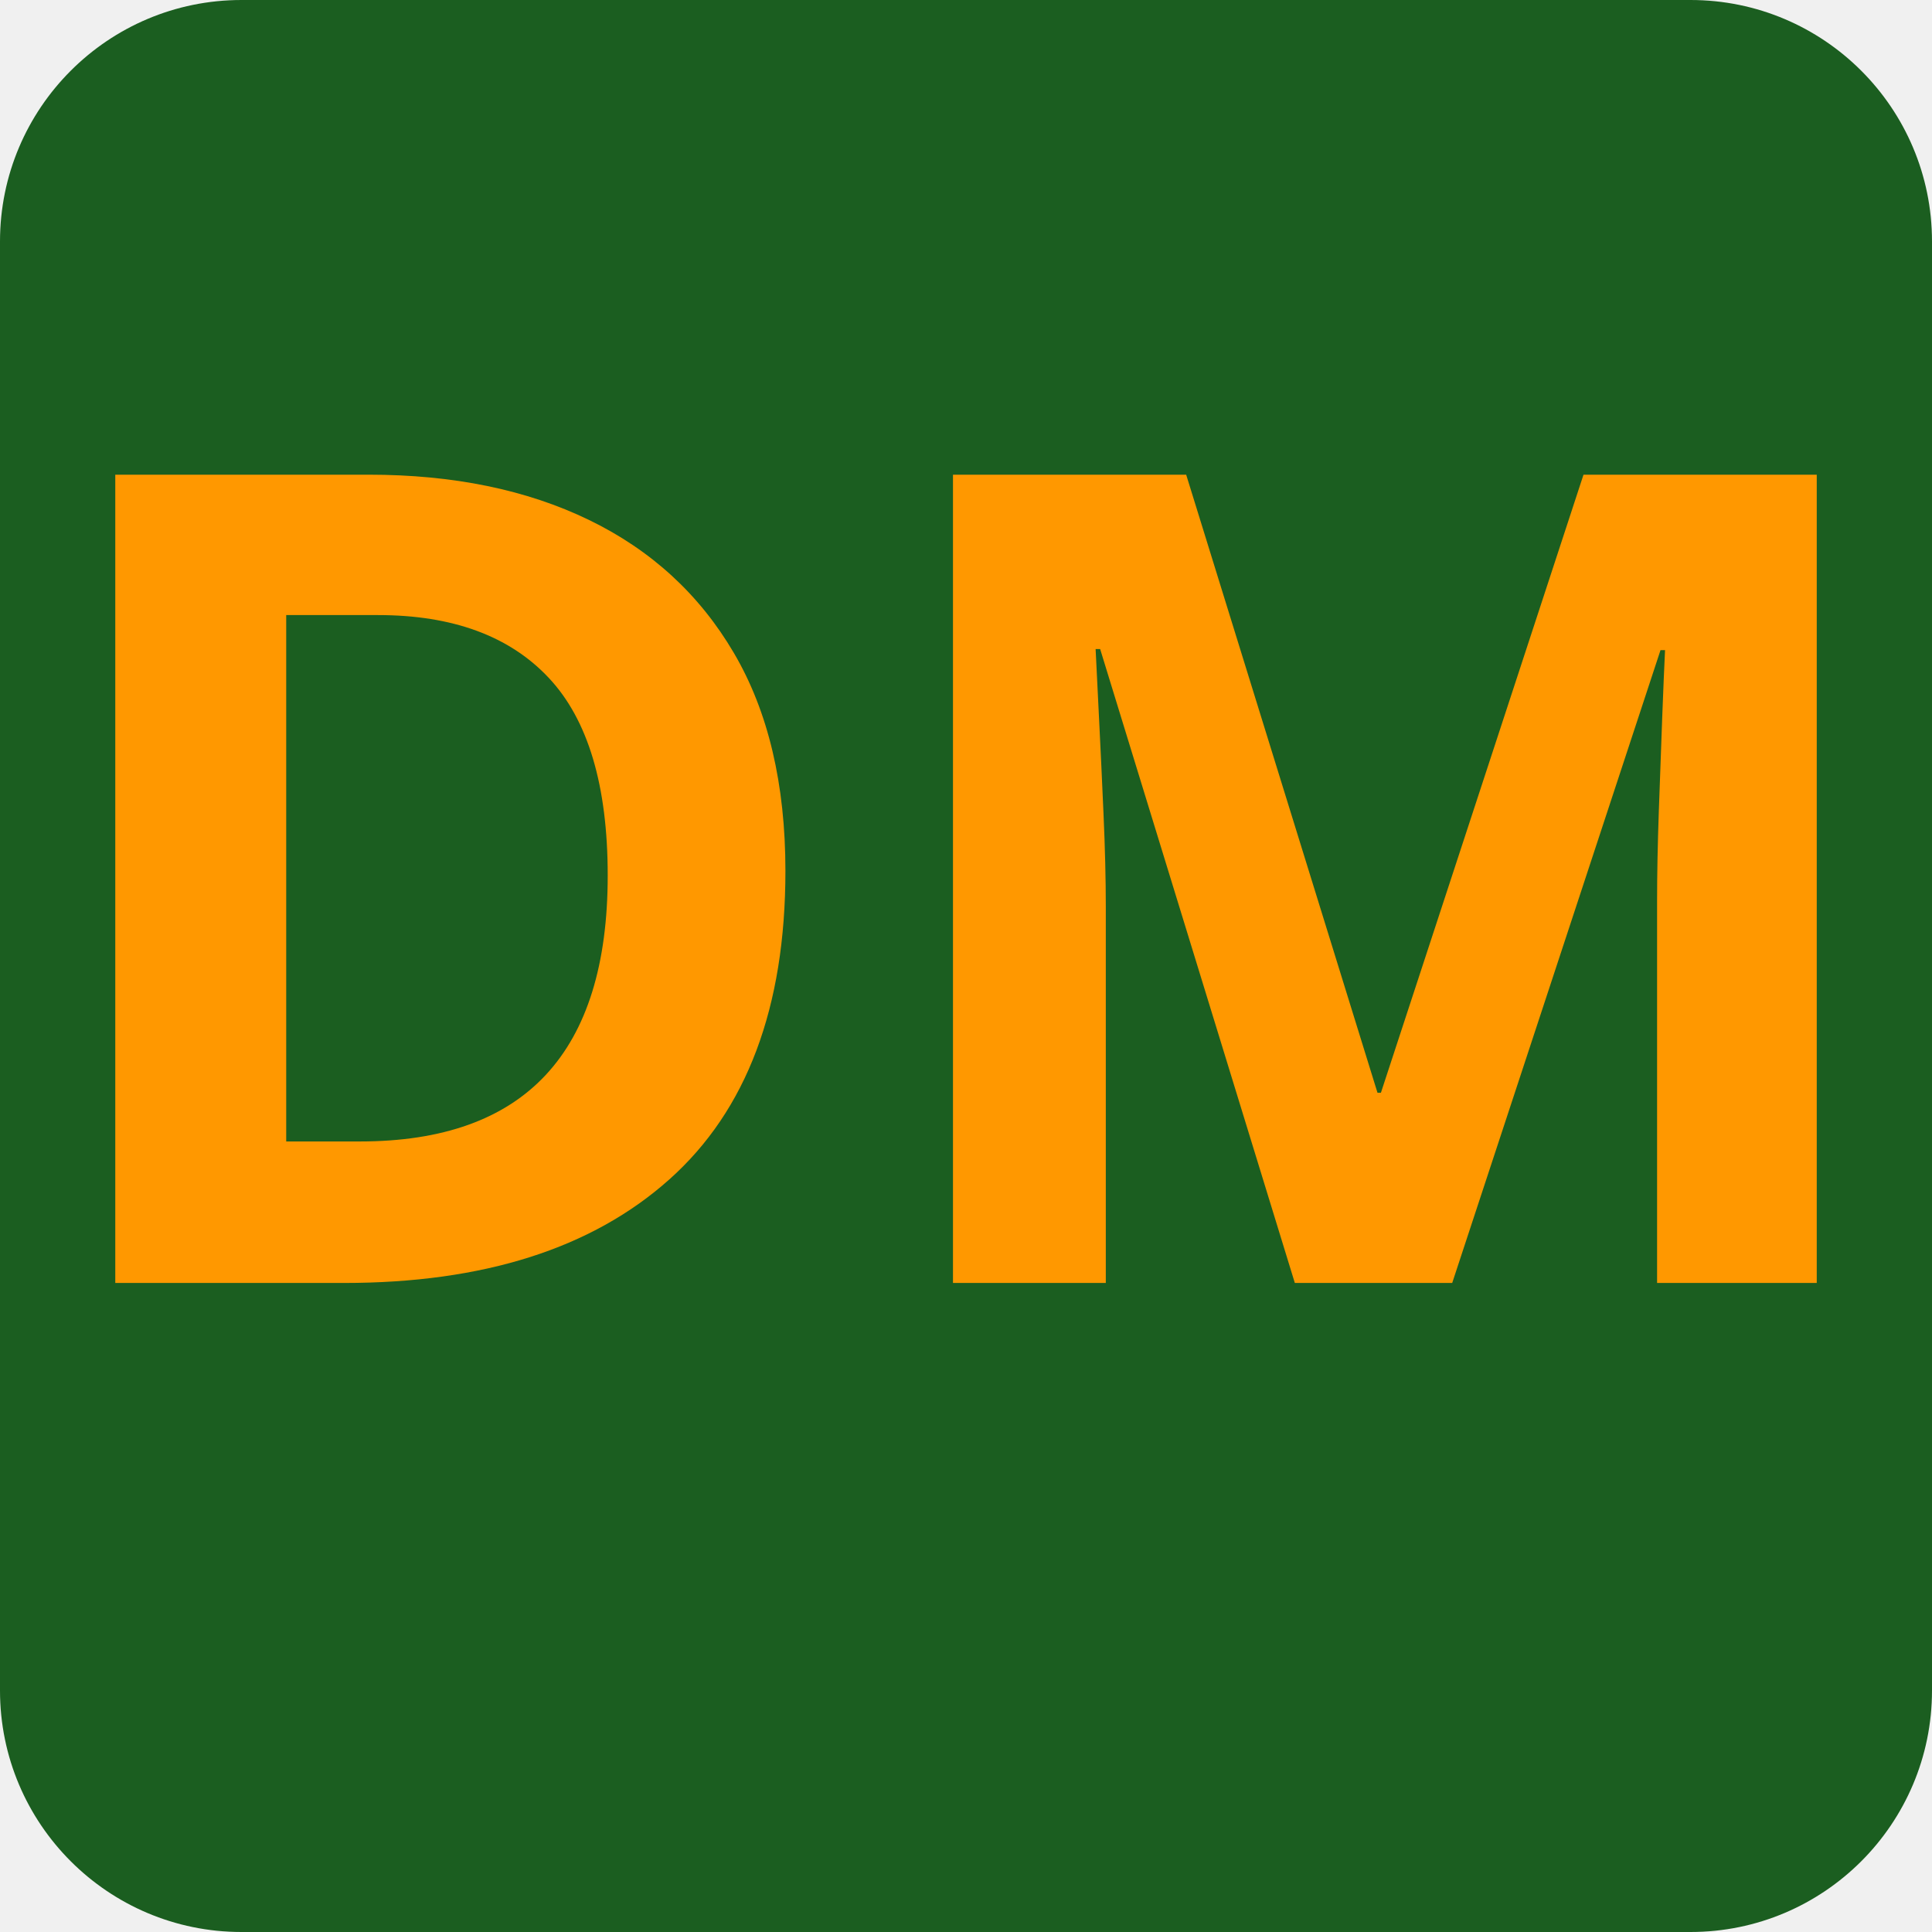
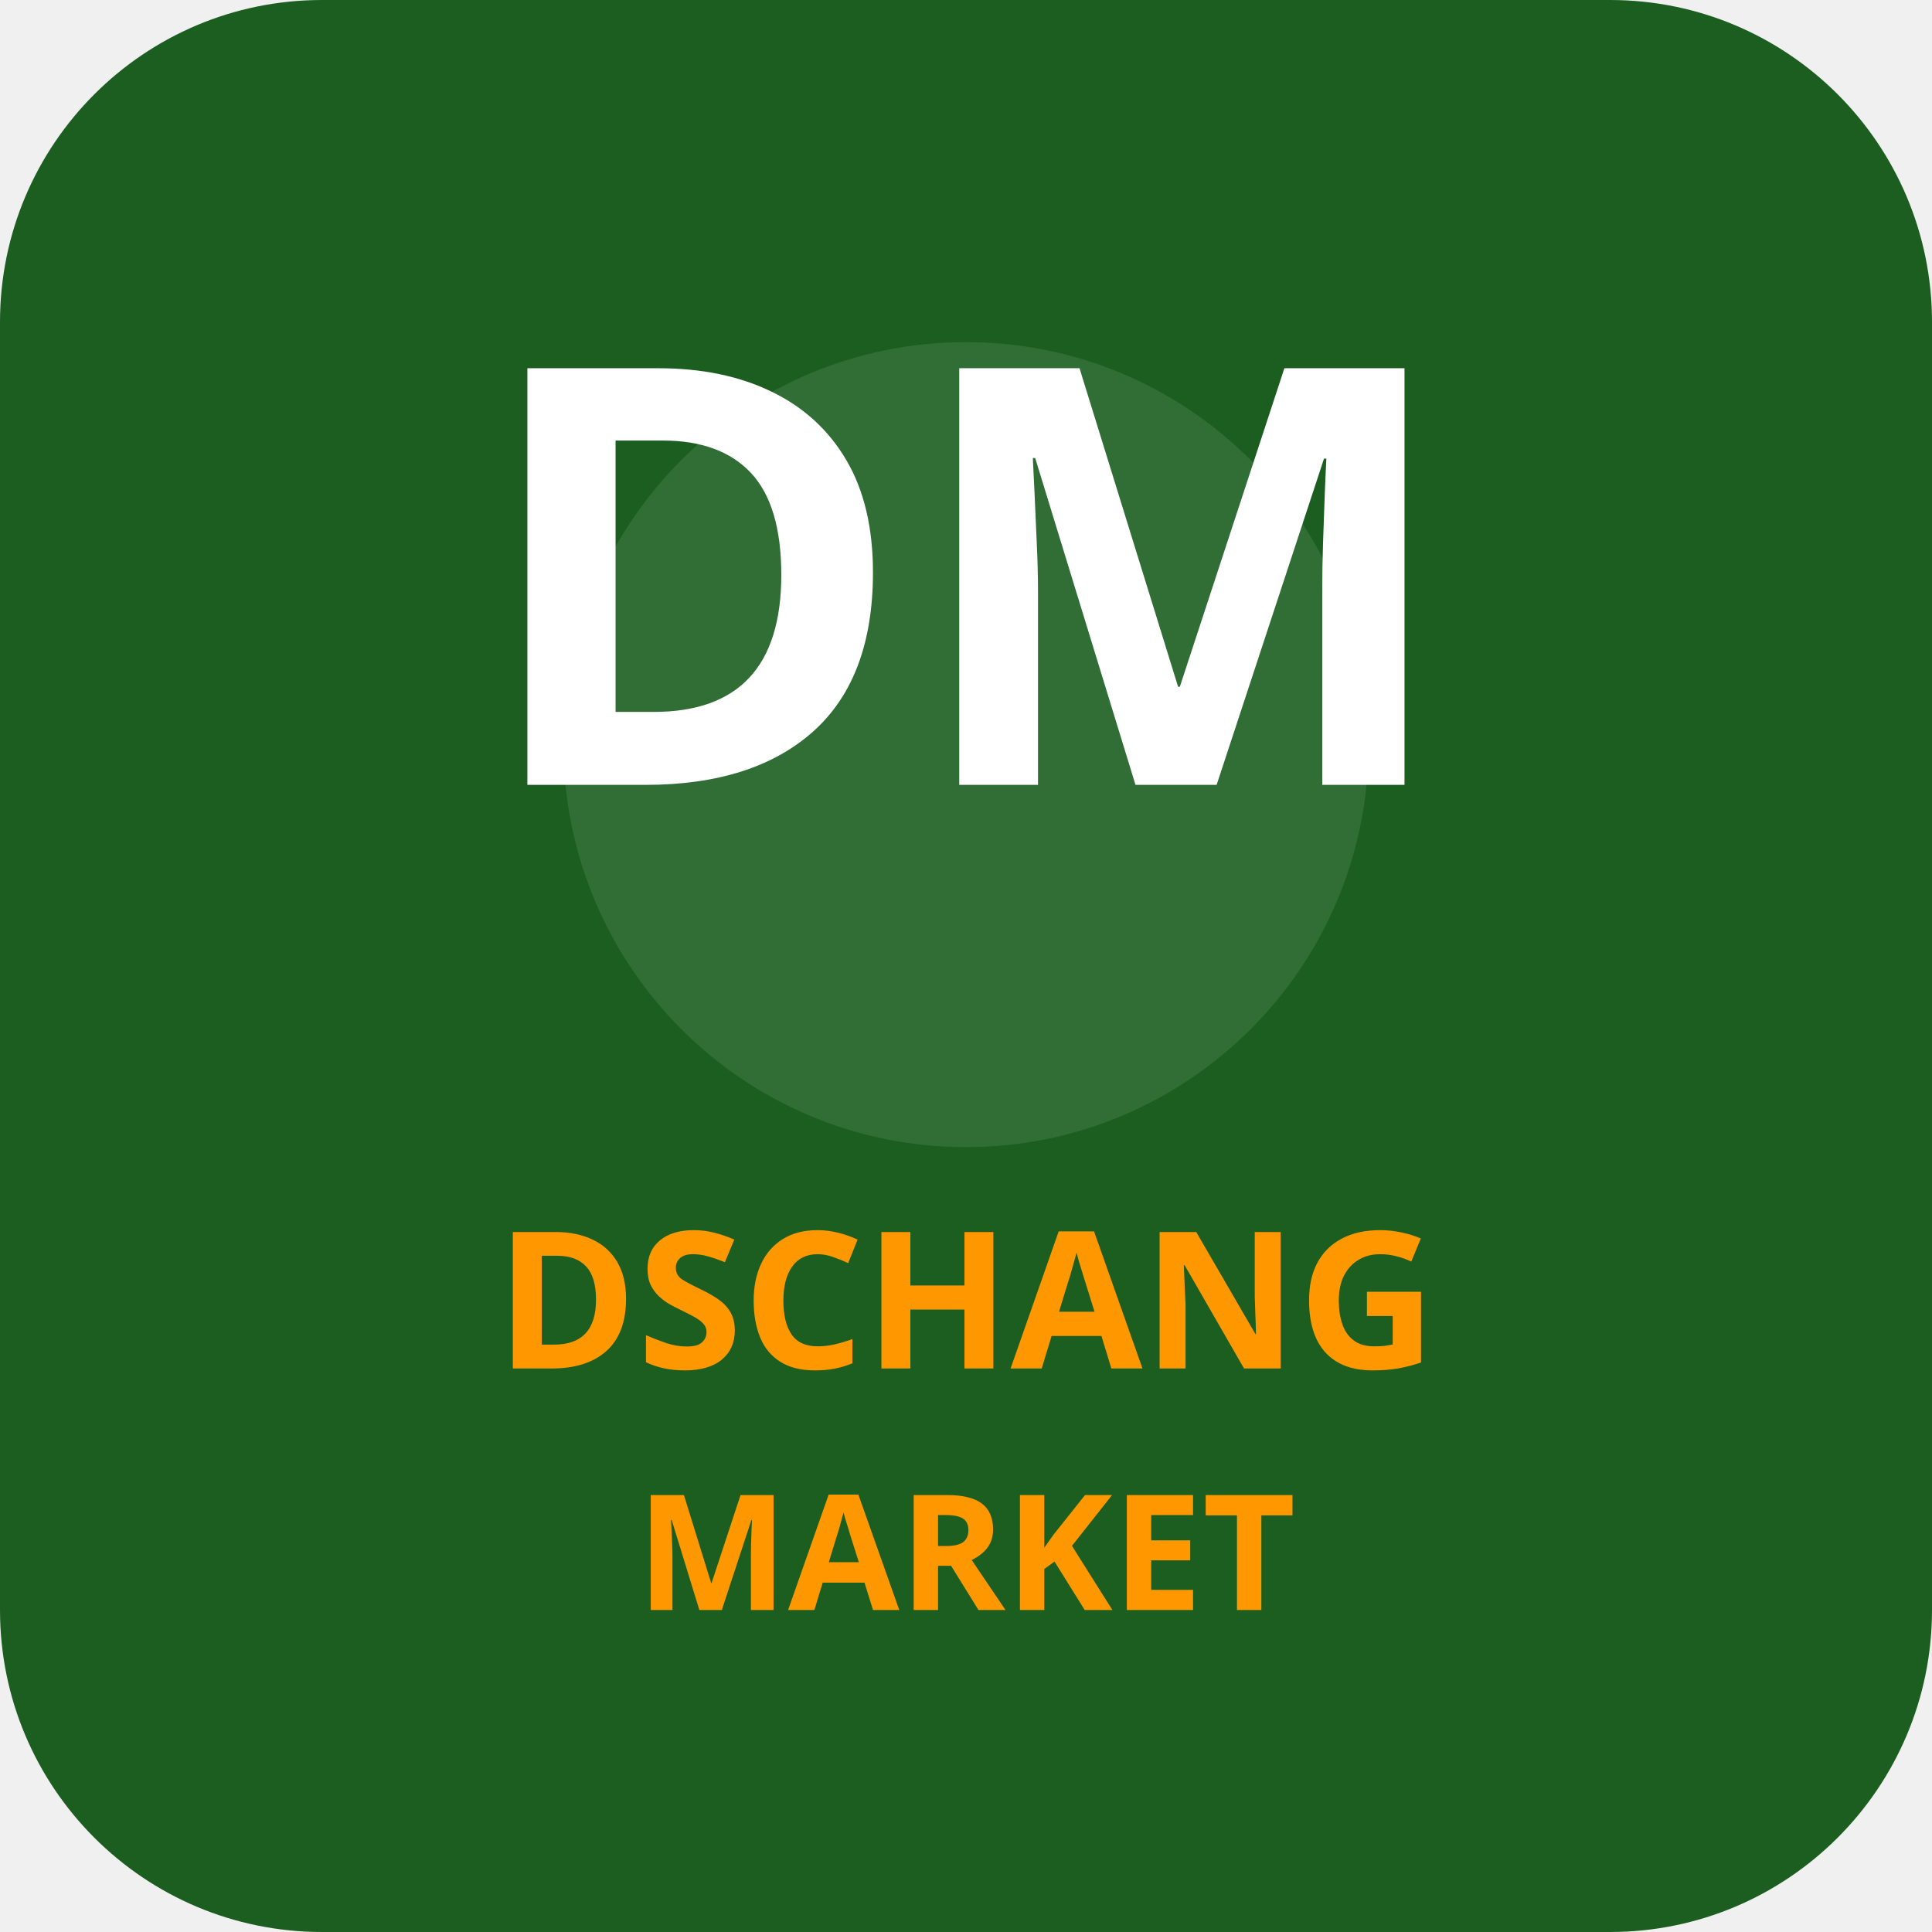
- <svg xmlns="http://www.w3.org/2000/svg" viewBox="0 0 512 512">
-   <rect width="512" height="512" rx="64" fill="#1B5E20" />
-   <text x="256" y="340" text-anchor="middle" font-size="300" font-weight="bold" font-family="system-ui" fill="#FF9800">DM</text>
+ <svg xmlns="http://www.w3.org/2000/svg" viewBox="0 0 192 192" width="192" height="192">
+   <rect width="192" height="192" rx="32" fill="#1B5E20" />
+   <circle cx="96" cy="74" r="40" fill="rgba(255,255,255,0.10)" />
+   <text x="96" y="78" text-anchor="middle" font-size="58" font-weight="bold" fill="white" font-family="system-ui,sans-serif">DM</text>
+   <text x="96" y="136" text-anchor="middle" font-size="19" fill="#FF9800" font-family="system-ui,sans-serif" font-weight="bold">DSCHANG</text>
+   <text x="96" y="160" text-anchor="middle" font-size="16" fill="#FF9800" font-family="system-ui,sans-serif" font-weight="bold">MARKET</text>
</svg>
